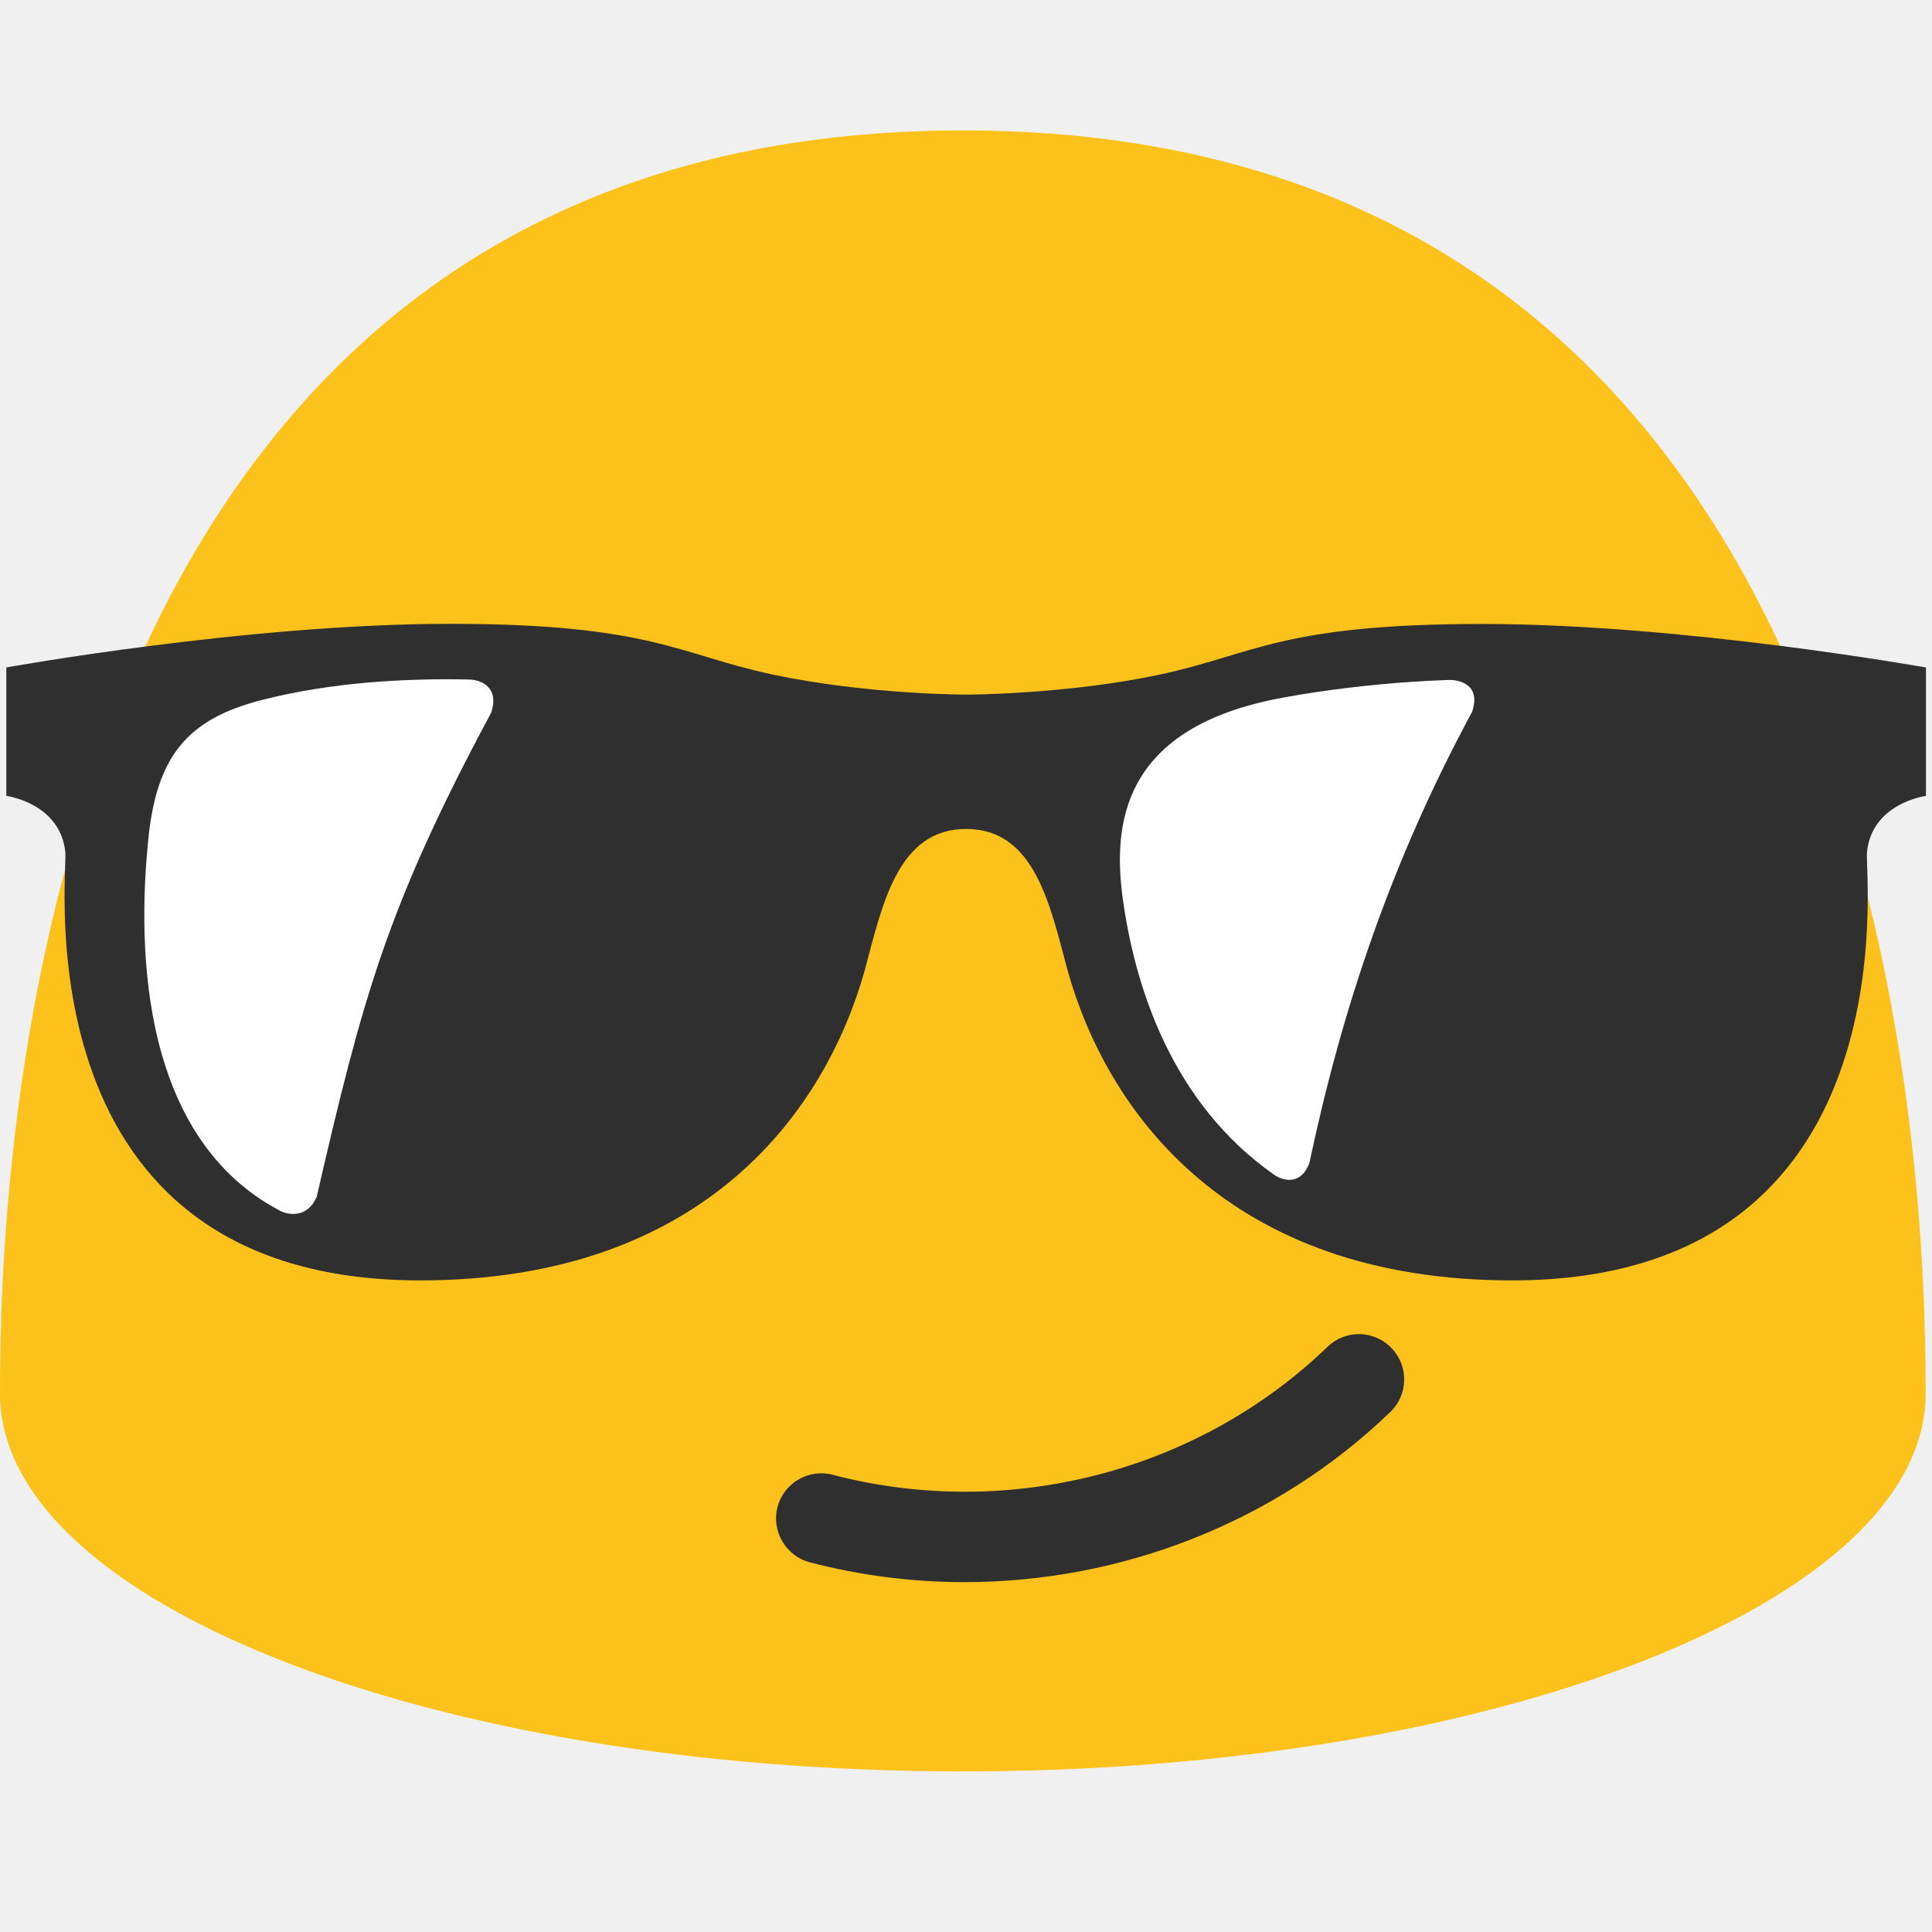
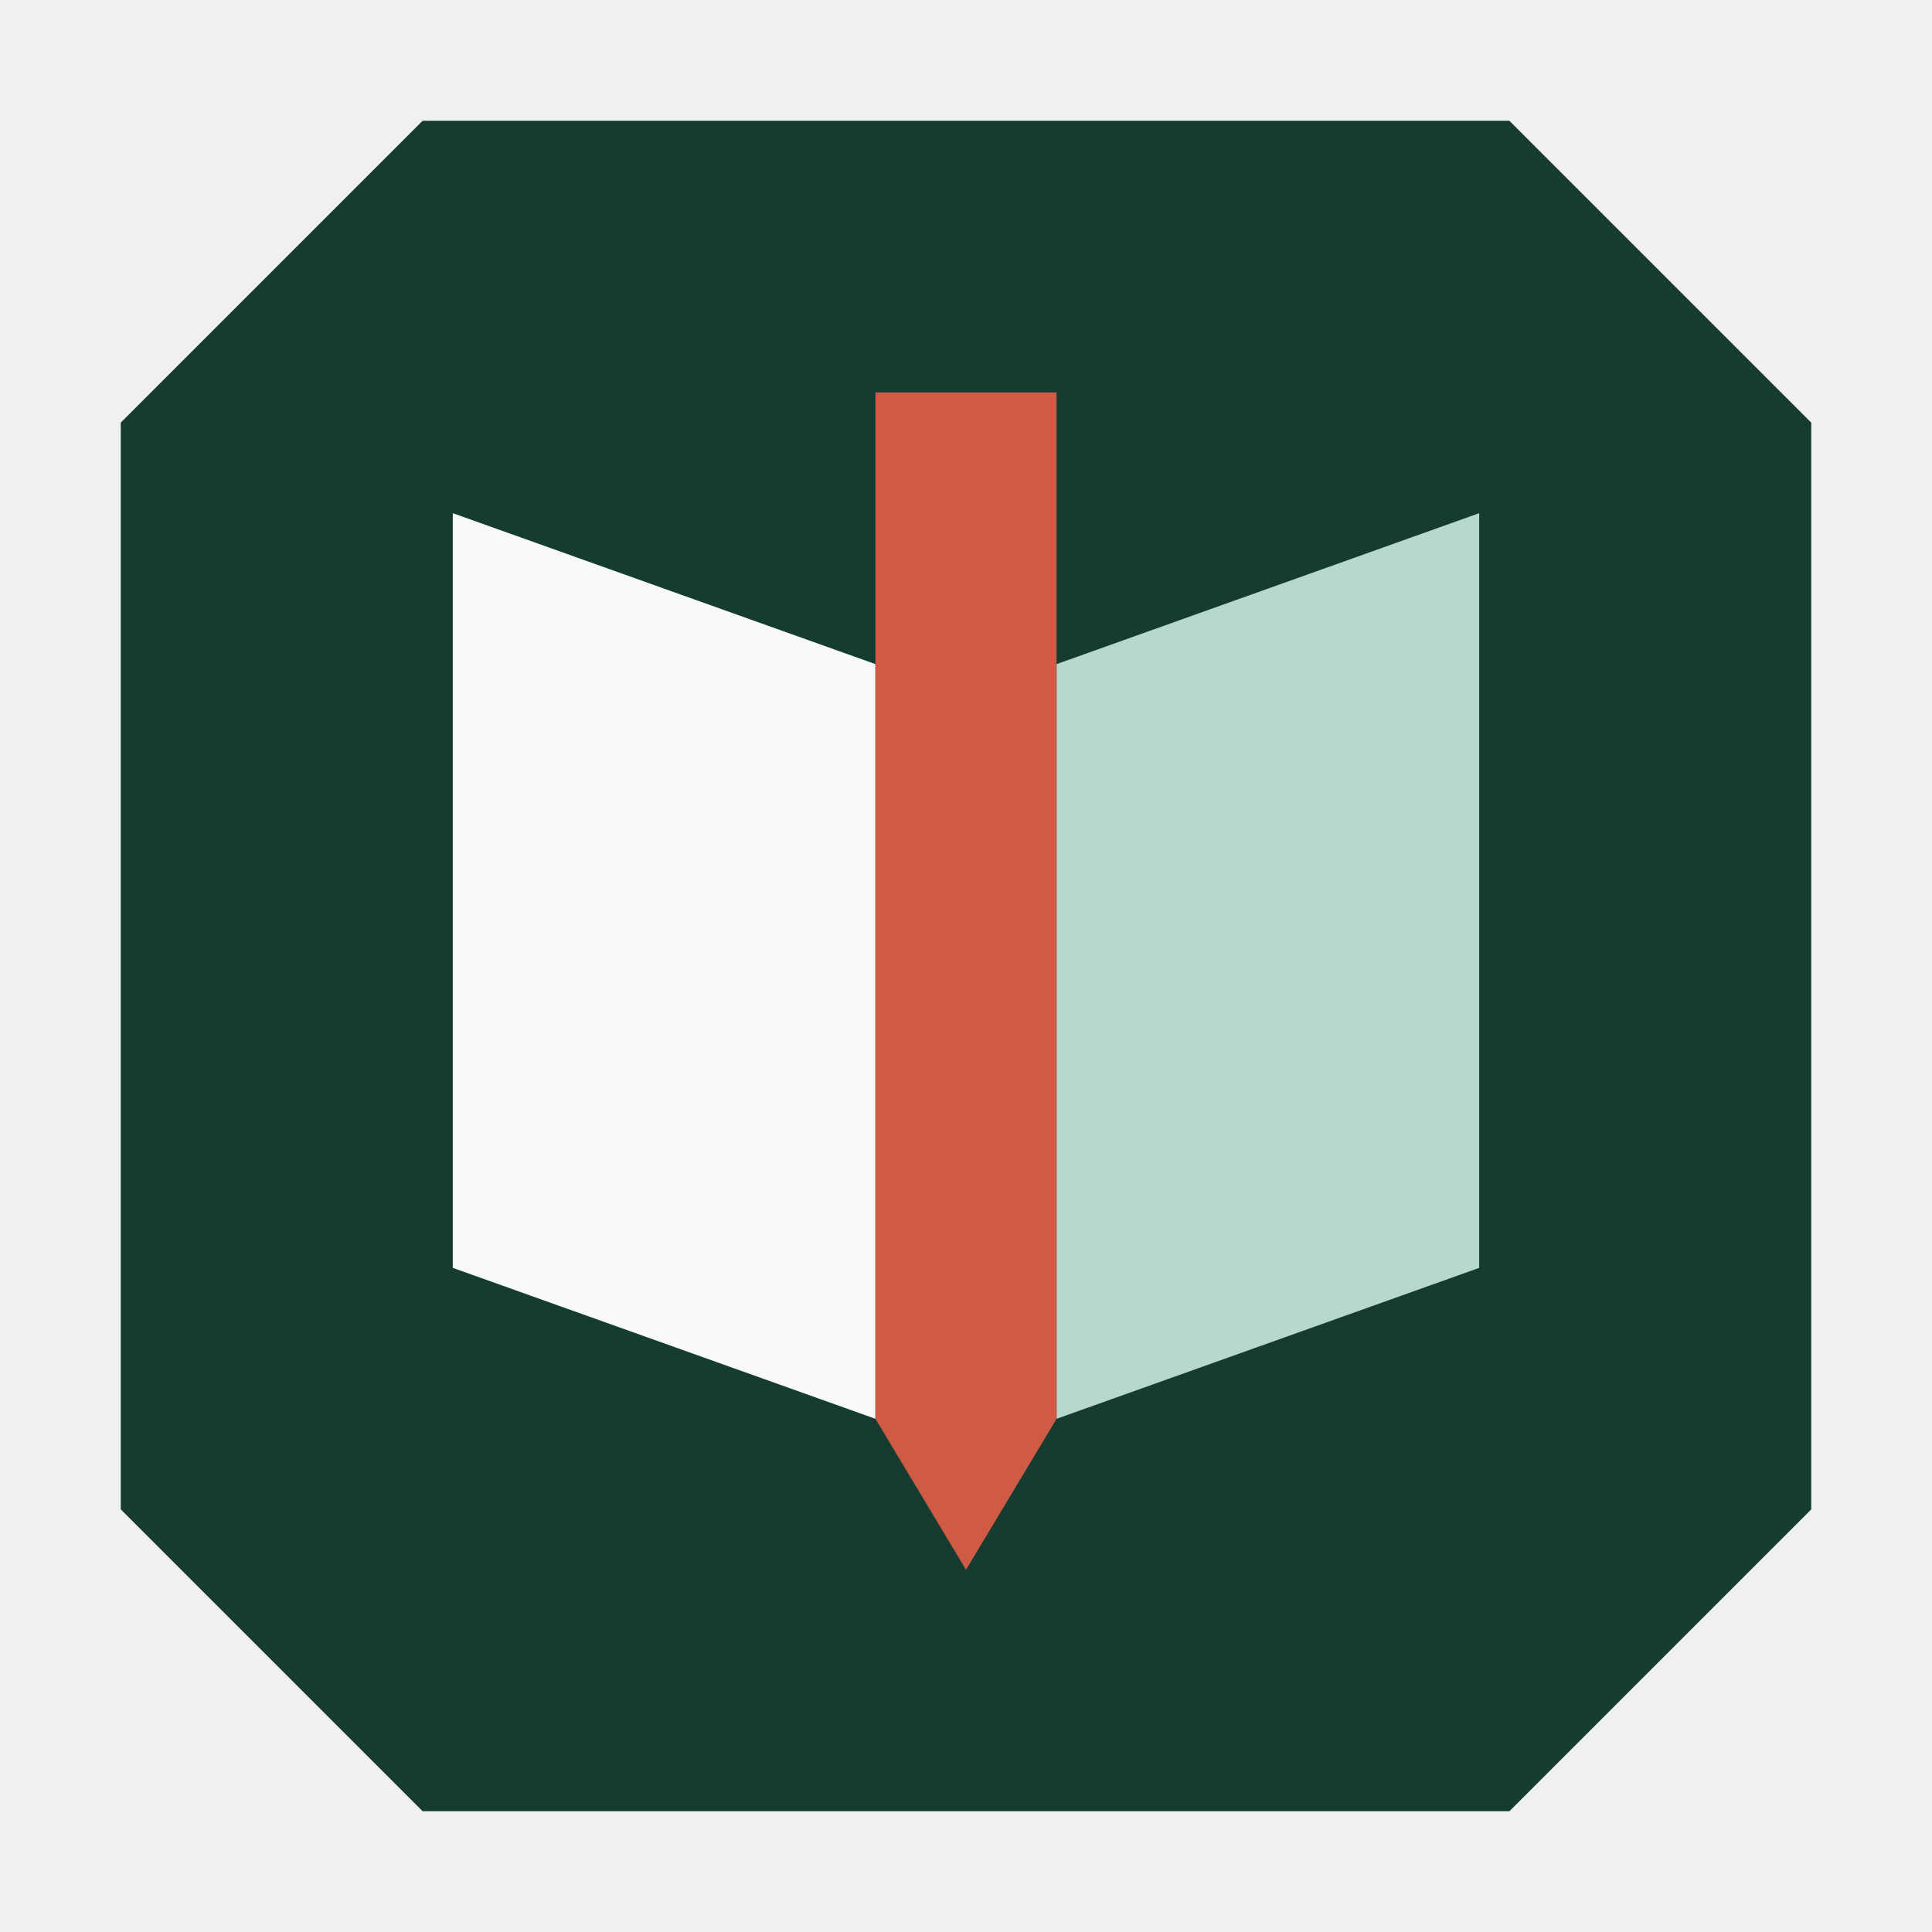
- <svg xmlns="http://www.w3.org/2000/svg" width="128" height="128" style="enable-background:new 0 0 128 128;">
-   <path d="M63.79,8.64C1.48,8.64,0,78.5,0,92.33c0,13.83,28.56,25.03,63.79,25.03 c35.24,0,63.79-11.21,63.79-25.03C127.58,78.5,126.11,8.64,63.79,8.64z" style="fill:#FCC21B;" />
-   <path d="M63.91,104.82c-3.43,0-6.87-0.43-10.25-1.31c-1.6-0.42-2.56-2.06-2.15-3.66 c0.42-1.6,2.06-2.56,3.66-2.14c11.65,3.04,24.21-0.21,32.78-8.48c1.19-1.15,3.09-1.12,4.24,0.08c1.15,1.19,1.12,3.09-0.08,4.24 C84.54,100.85,74.32,104.82,63.91,104.82z" style="fill:#2F2F2F;" />
-   <path d="M55.53,67.26c-0.01,0.01-0.02,0.02-0.02,0.02C55.51,67.27,55.52,67.26,55.53,67.26z" style="fill:#2F2F2F;" />
-   <g>
-     <path d="M98.21,41.34c-13.36,0-15.15,2.03-21.4,3.36C70.56,46.02,64,46.02,64,46.02s-6.56,0-12.81-1.33 c-6.25-1.33-8.05-3.36-21.4-3.36c-13.36,0-29.37,2.89-29.37,2.89v8.51c0,0,3.59,0.47,3.91,3.75c0.16,1.33-3.12,28.35,23.51,28.35 c18.9,0,26.87-11.33,29.45-20.54c1.17-4.37,2.19-9.37,6.72-9.37c4.53,0,5.55,5,6.72,9.37c2.58,9.22,10.54,20.54,29.45,20.54 c26.63,0,23.35-27.03,23.51-28.35c0.31-3.28,3.91-3.75,3.91-3.75v-8.51C127.58,44.23,111.57,41.34,98.21,41.34z" style="fill:#2F2F2F;" />
-     <path d="M95.94,45.05c-6.62,0.23-11.65,1.31-11.65,1.31c-9.84,2.06-10.55,8.14-9.93,12.97 c0.8,6.07,3.29,13.75,10.04,18.49c0.53,0.38,1.76,0.79,2.35-0.77c0,0-0.02,0.11,0,0c2.22-10.48,5.52-20.14,10.78-29.89l0,0 C98.14,45.37,96.71,45.02,95.94,45.05z" style="fill:#FFFFFF;" />
-     <path d="M31.06,45.02c-4.27-0.09-9.11,0.19-13.65,1.34c-5.1,1.28-7.07,3.85-7.6,9.39 c-0.53,5.43-1.13,19.27,8.73,24.46c0.57,0.3,1.83,0.5,2.44-0.91l0,0C24,66.21,25.61,60.13,32.54,47.22l0,0 C33.11,45.49,31.83,45.03,31.06,45.02z" style="fill:#FFFFFF;" />
-   </g>
+ <svg xmlns="http://www.w3.org/2000/svg" viewBox="0 0 64 64" role="img">
+   <path fill="#163c32" d="M14 4h36l10 10v36L50 60H14L4 50V14z" />
+   <path fill="#f7faf8" d="m15 17 14 5v25l-14-5z" />
+   <path fill="#b9d8cc" d="m49 17-14 5v25l14-5z" />
+   <path fill="#cf5b45" d="M29 13h6v34l-3 5-3-5z" />
</svg>
